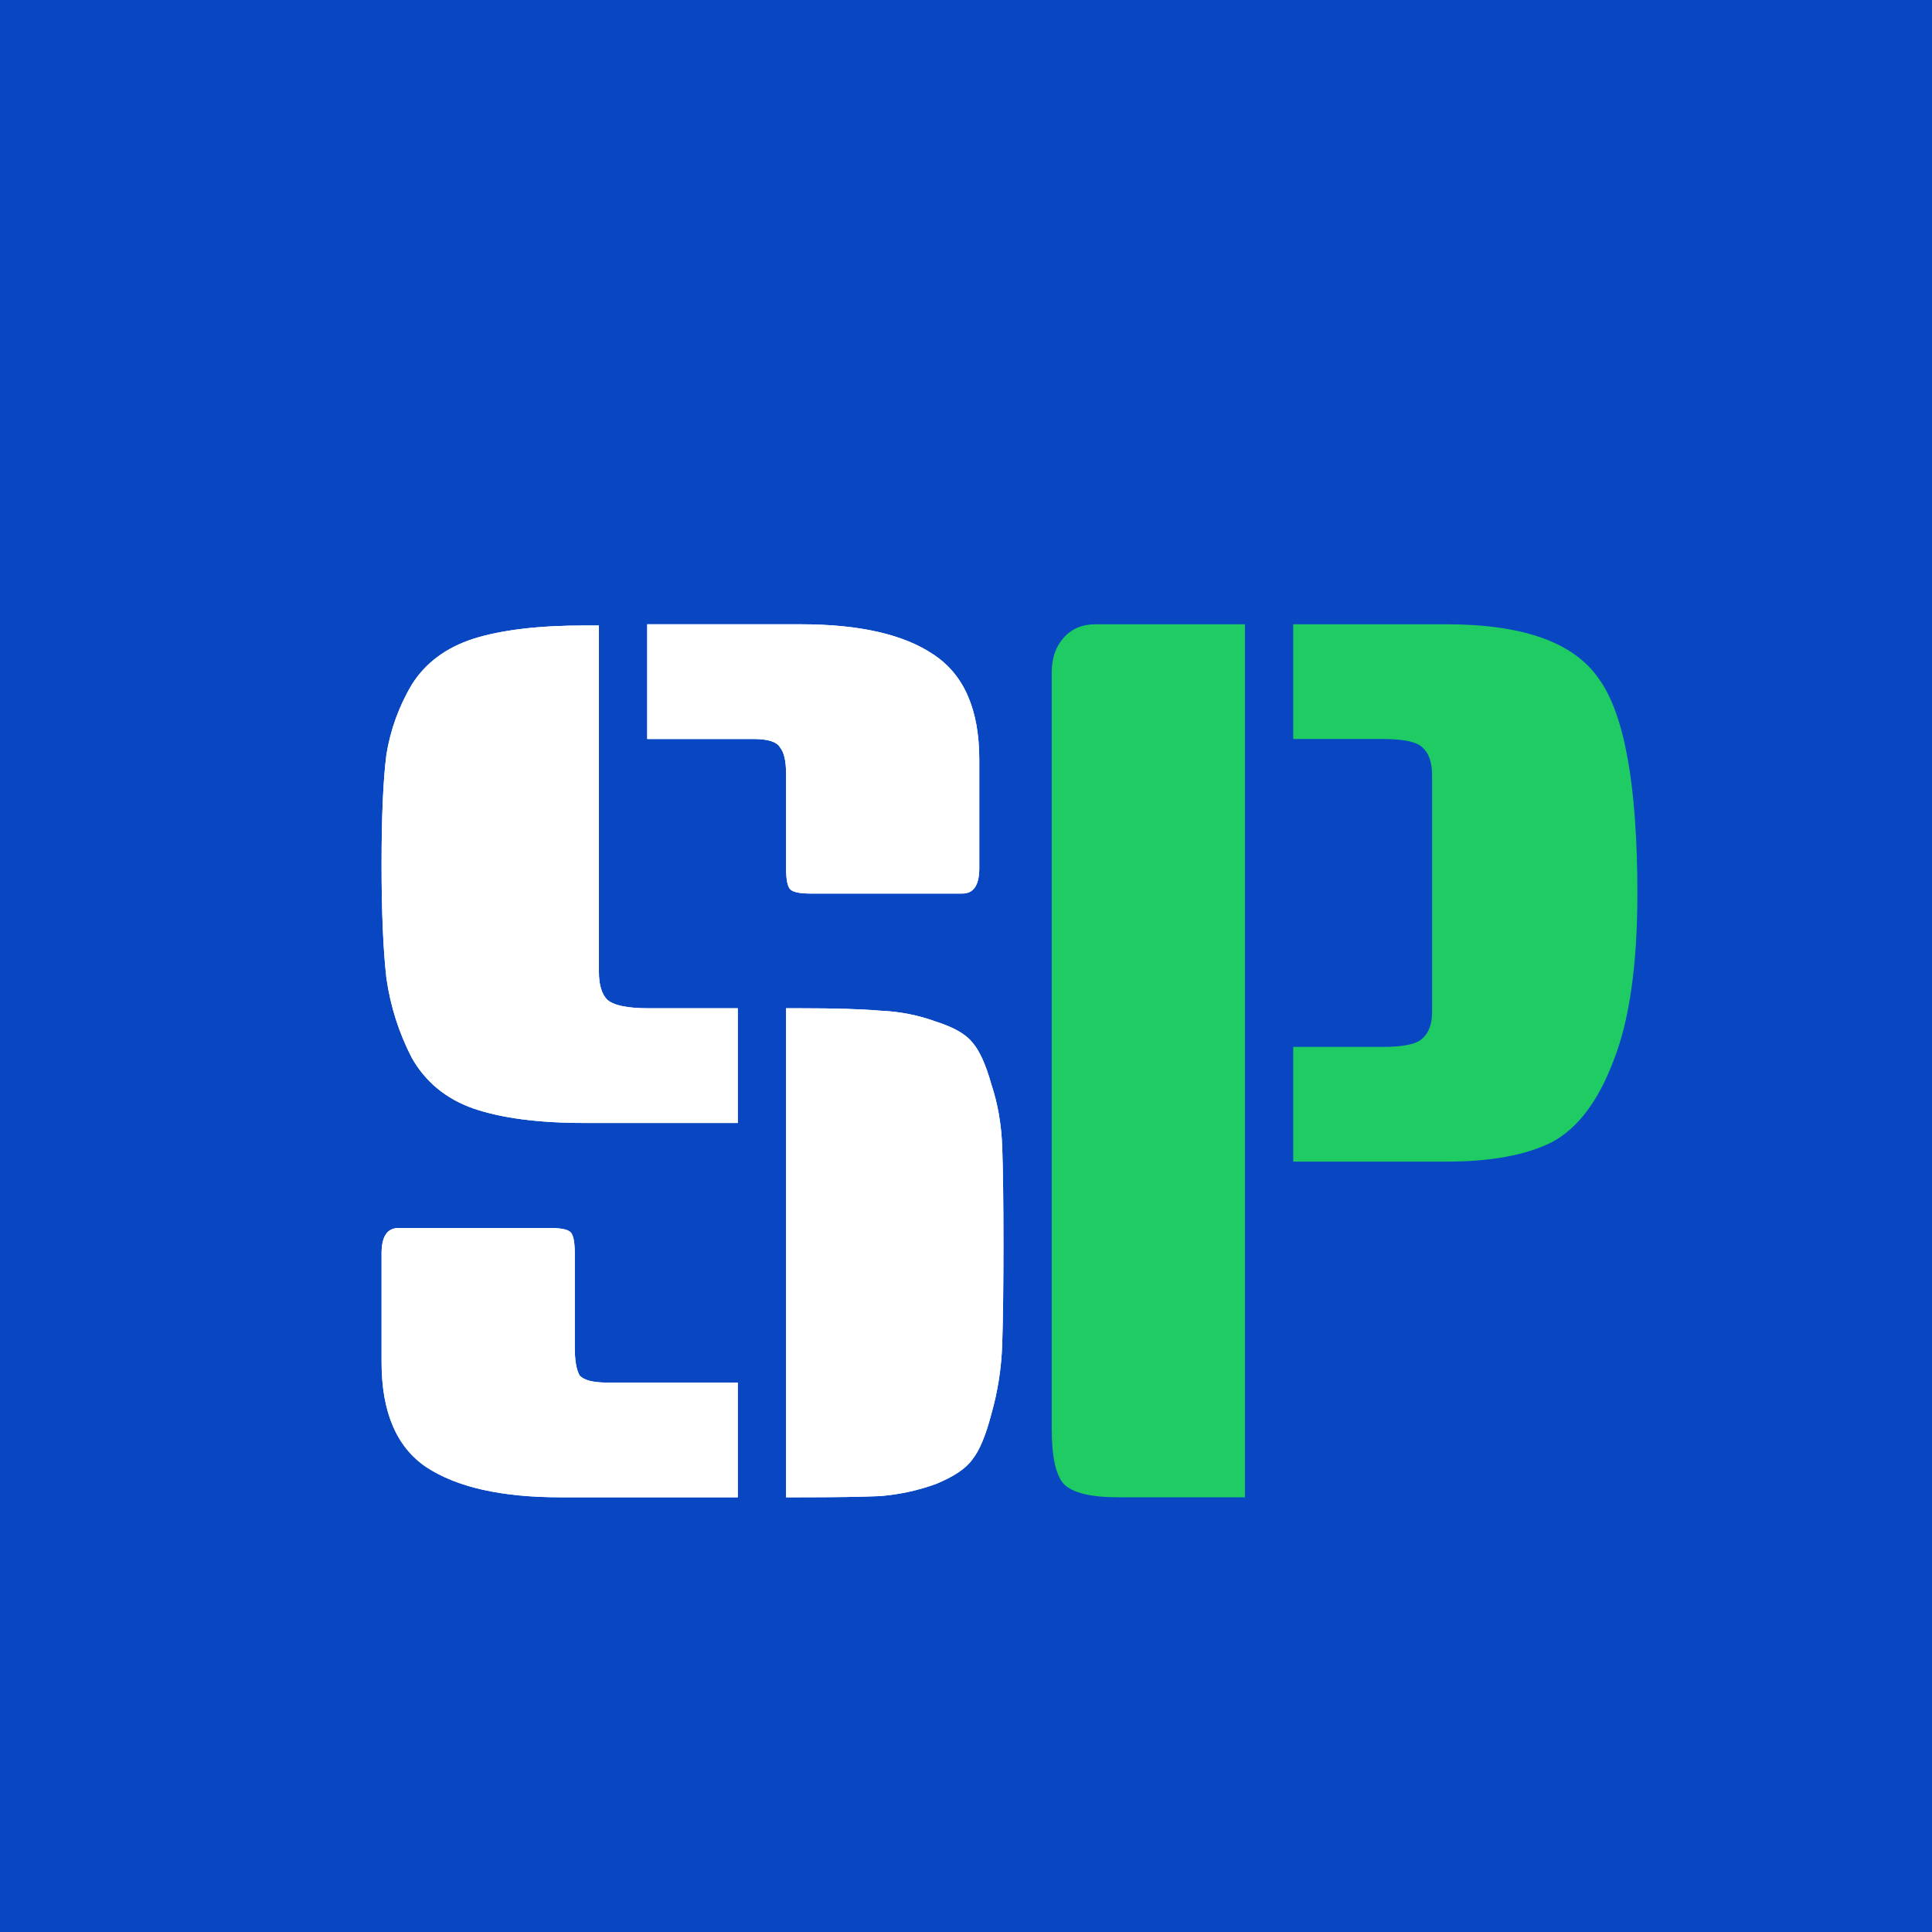
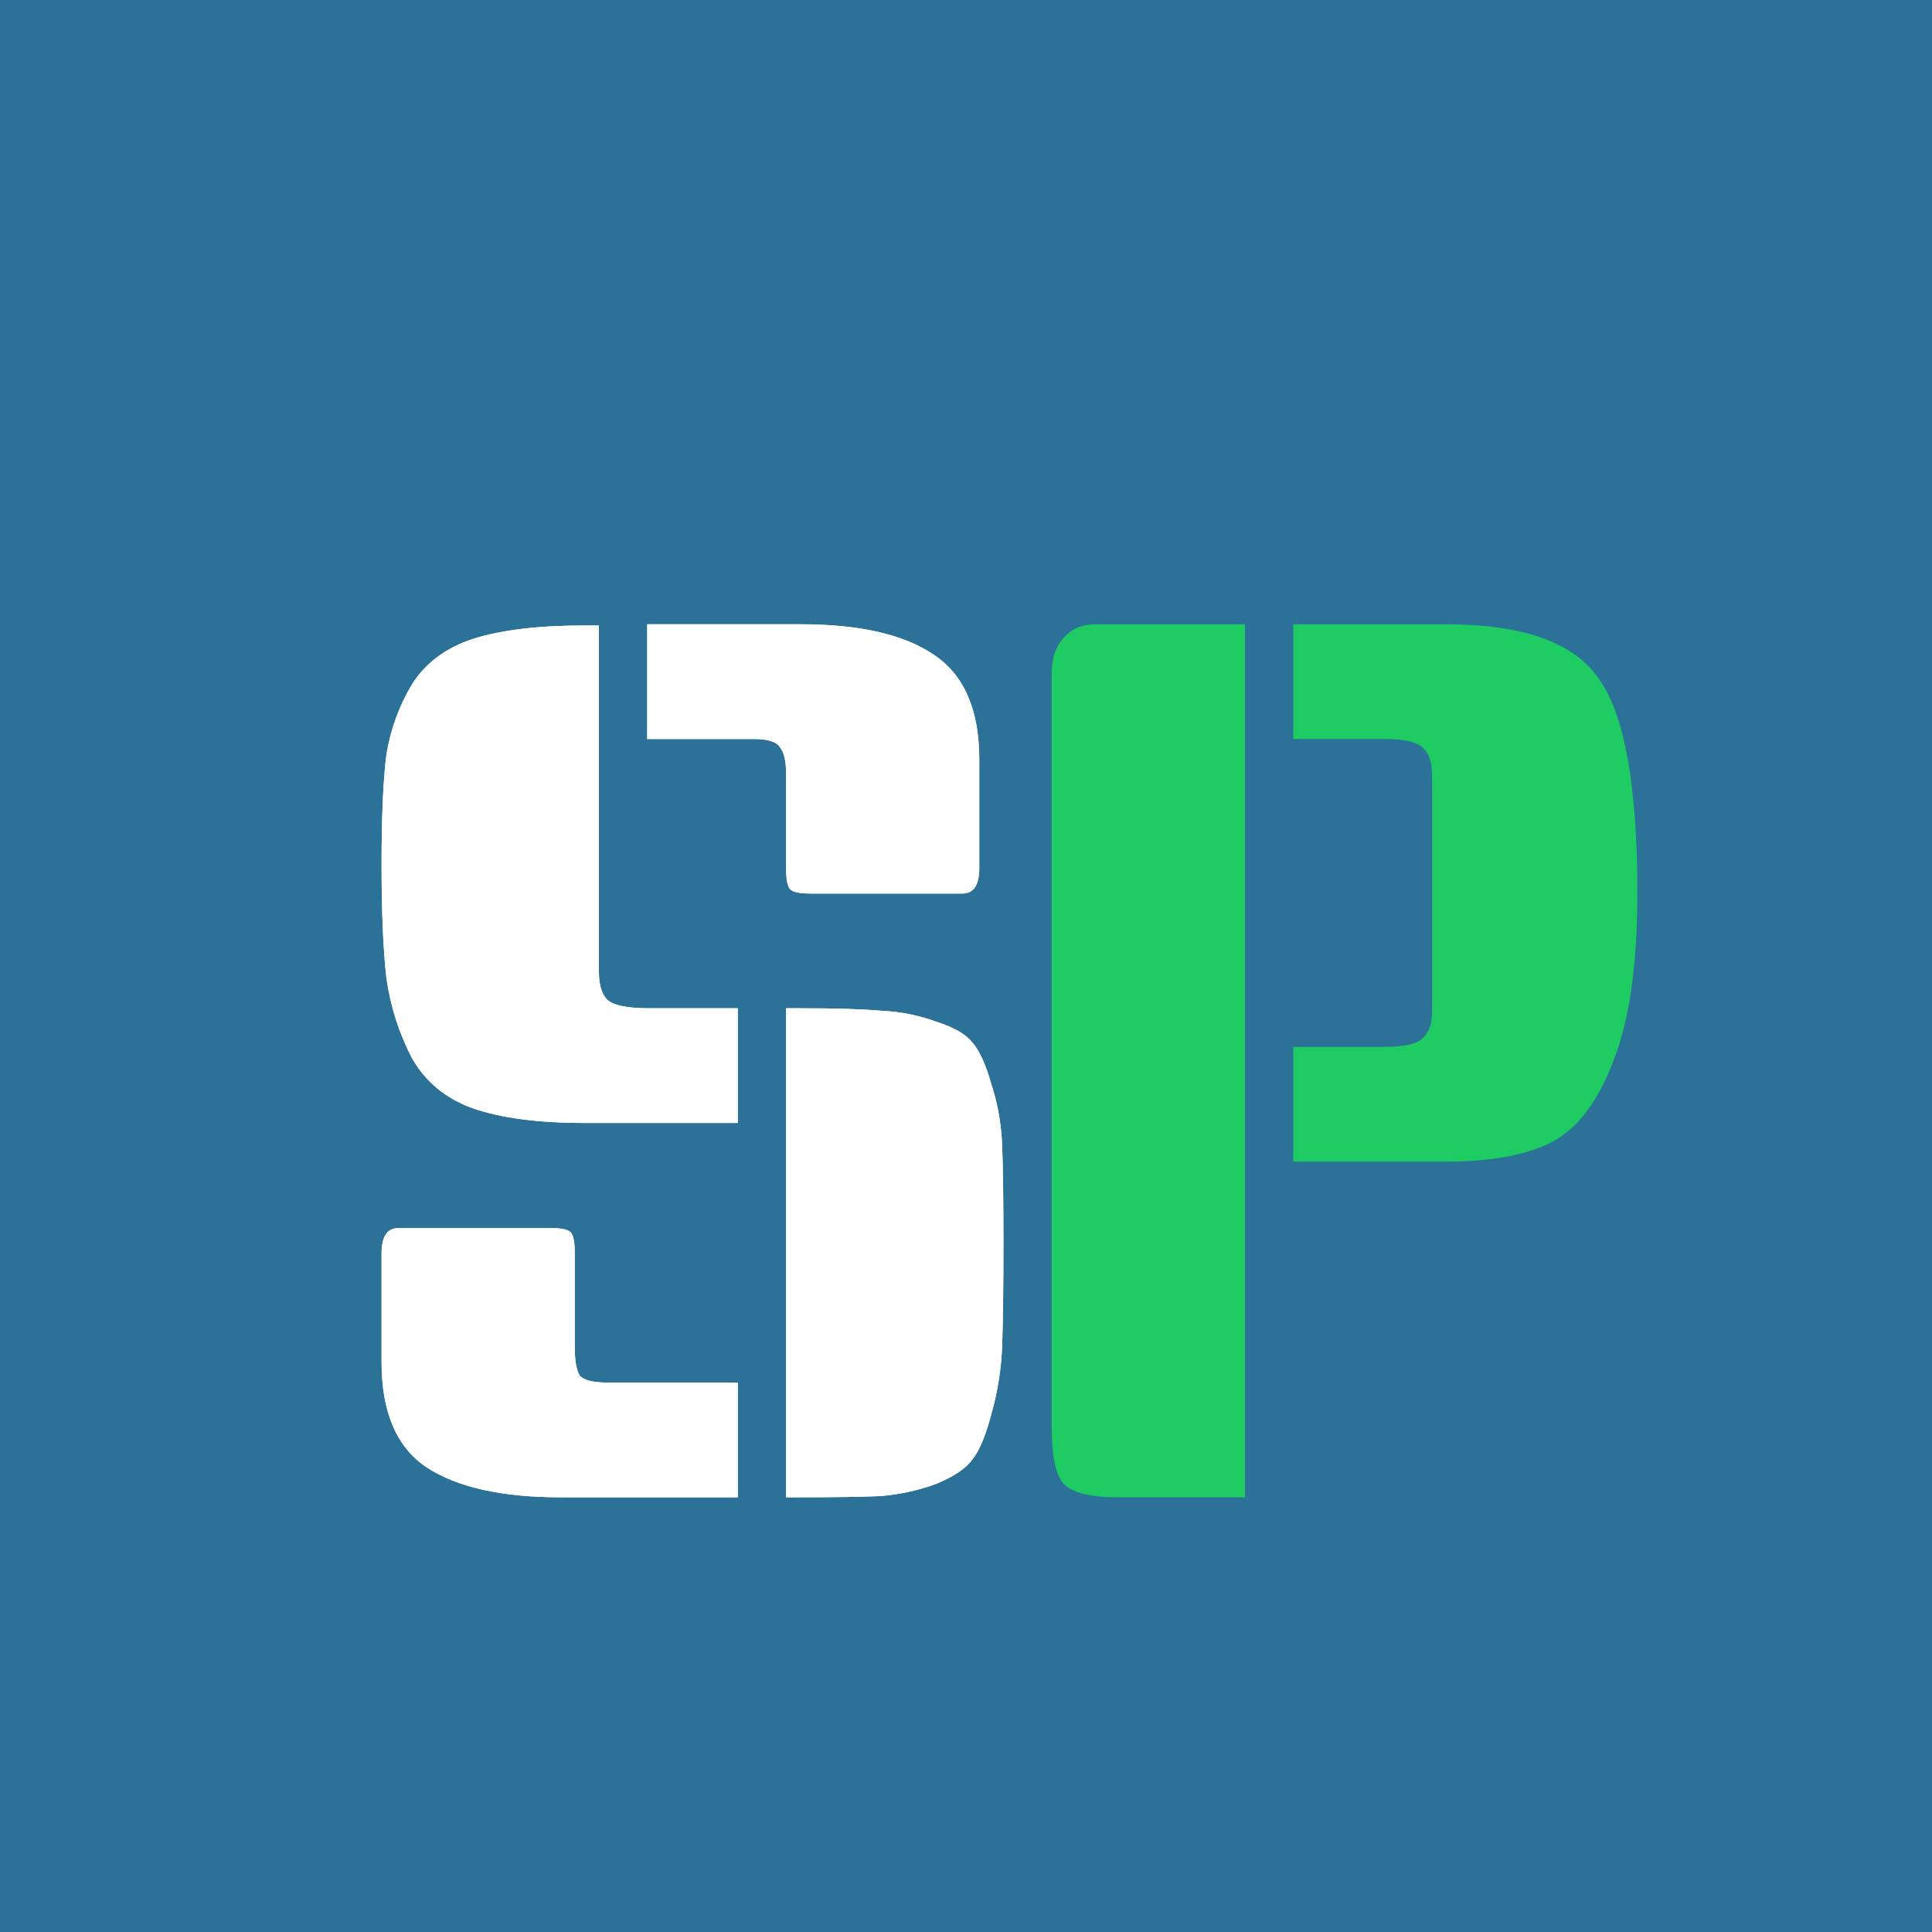
<svg xmlns="http://www.w3.org/2000/svg" width="80" height="80" viewBox="0 0 80 80" fill="none">
-   <rect width="80" height="80" fill="#0947C2" />
+   <rect width="80" height="80" fill="#2B7198" />
  <path d="M24.8 25.9V40.25C24.8 40.783 24.917 41.167 25.15 41.4C25.417 41.633 25.983 41.75 26.85 41.75H30.55V46.5H24.2C22.3 46.5 20.767 46.3 19.6 45.9C18.467 45.5 17.617 44.8 17.05 43.8C16.517 42.767 16.167 41.667 16 40.5C15.867 39.333 15.8 37.767 15.8 35.8C15.8 33.8 15.867 32.283 16 31.25C16.167 30.217 16.517 29.25 17.05 28.35C17.617 27.45 18.467 26.817 19.6 26.45C20.767 26.083 22.3 25.9 24.2 25.9H24.8ZM32.55 41.75H33.15C34.583 41.75 35.683 41.783 36.45 41.85C37.25 41.883 38.017 42.033 38.75 42.3C39.483 42.533 39.983 42.817 40.25 43.15C40.55 43.483 40.817 44.067 41.05 44.9C41.317 45.7 41.467 46.567 41.5 47.5C41.533 48.433 41.55 49.767 41.55 51.5C41.55 53.233 41.533 54.617 41.5 55.65C41.467 56.65 41.317 57.617 41.05 58.55C40.817 59.45 40.55 60.083 40.25 60.45C39.983 60.817 39.483 61.15 38.75 61.45C38.017 61.717 37.25 61.883 36.45 61.95C35.683 61.983 34.583 62 33.15 62H32.55V41.75ZM16.5 50.85H22.8C23.267 50.85 23.55 50.917 23.65 51.05C23.75 51.183 23.8 51.467 23.8 51.9V55.8C23.8 56.333 23.867 56.717 24 56.95C24.167 57.15 24.55 57.25 25.15 57.25H30.55V62H23.2C20.767 62 18.917 61.583 17.65 60.75C16.417 59.917 15.8 58.467 15.8 56.4V51.9C15.8 51.2 16.033 50.85 16.5 50.85ZM26.8 25.85H33.15C35.583 25.85 37.417 26.267 38.65 27.1C39.917 27.933 40.55 29.383 40.55 31.45V35.95C40.55 36.65 40.317 37 39.85 37H33.55C33.083 37 32.8 36.933 32.7 36.8C32.6 36.667 32.55 36.383 32.55 35.95V32.05C32.55 31.517 32.467 31.15 32.3 30.95C32.167 30.717 31.8 30.6 31.2 30.6H26.8V25.85Z" fill="white" />
  <path d="M24.8 25.9V40.25C24.8 40.783 24.917 41.167 25.15 41.4C25.417 41.633 25.983 41.75 26.85 41.75H30.55V46.5H24.2C22.3 46.5 20.767 46.3 19.6 45.9C18.467 45.5 17.617 44.8 17.05 43.8C16.517 42.767 16.167 41.667 16 40.5C15.867 39.333 15.8 37.767 15.8 35.8C15.8 33.8 15.867 32.283 16 31.25C16.167 30.217 16.517 29.25 17.05 28.35C17.617 27.45 18.467 26.817 19.6 26.45C20.767 26.083 22.3 25.9 24.2 25.9H24.8ZM32.55 41.75H33.15C34.583 41.75 35.683 41.783 36.45 41.85C37.25 41.883 38.017 42.033 38.75 42.3C39.483 42.533 39.983 42.817 40.25 43.15C40.55 43.483 40.817 44.067 41.05 44.9C41.317 45.7 41.467 46.567 41.5 47.5C41.533 48.433 41.55 49.767 41.55 51.5C41.55 53.233 41.533 54.617 41.5 55.65C41.467 56.65 41.317 57.617 41.05 58.55C40.817 59.45 40.55 60.083 40.25 60.45C39.983 60.817 39.483 61.15 38.75 61.45C38.017 61.717 37.25 61.883 36.45 61.95C35.683 61.983 34.583 62 33.15 62H32.55V41.75ZM16.5 50.85H22.8C23.267 50.85 23.55 50.917 23.65 51.05C23.75 51.183 23.8 51.467 23.8 51.9V55.8C23.8 56.333 23.867 56.717 24 56.95C24.167 57.15 24.55 57.25 25.15 57.25H30.55V62H23.2C20.767 62 18.917 61.583 17.65 60.75C16.417 59.917 15.8 58.467 15.8 56.4V51.9C15.8 51.2 16.033 50.85 16.5 50.85ZM26.8 25.85H33.15C35.583 25.85 37.417 26.267 38.65 27.1C39.917 27.933 40.55 29.383 40.55 31.45V35.95C40.55 36.65 40.317 37 39.85 37H33.55C33.083 37 32.8 36.933 32.7 36.8C32.6 36.667 32.55 36.383 32.55 35.95V32.05C32.55 31.517 32.467 31.15 32.3 30.95C32.167 30.717 31.8 30.6 31.2 30.6H26.8V25.85Z" fill="white" />
  <path d="M51.55 62H46.3C45.167 62 44.417 61.817 44.05 61.45C43.717 61.083 43.55 60.317 43.55 59.15V27.85C43.55 27.25 43.717 26.767 44.05 26.4C44.383 26.033 44.817 25.85 45.35 25.85H51.55V62ZM53.55 25.85H59.9C63.067 25.85 65.167 26.6 66.2 28.1C67.267 29.567 67.8 32.533 67.8 37C67.8 39.967 67.467 42.283 66.8 43.95C66.167 45.617 65.317 46.733 64.25 47.3C63.183 47.833 61.733 48.1 59.9 48.1H53.55V43.35H57.25C58.117 43.35 58.667 43.233 58.9 43C59.167 42.767 59.3 42.4 59.3 41.9V32.1C59.3 31.567 59.167 31.183 58.9 30.95C58.667 30.717 58.117 30.6 57.25 30.6H53.55V25.85Z" fill="#1FCB63" />
</svg>
